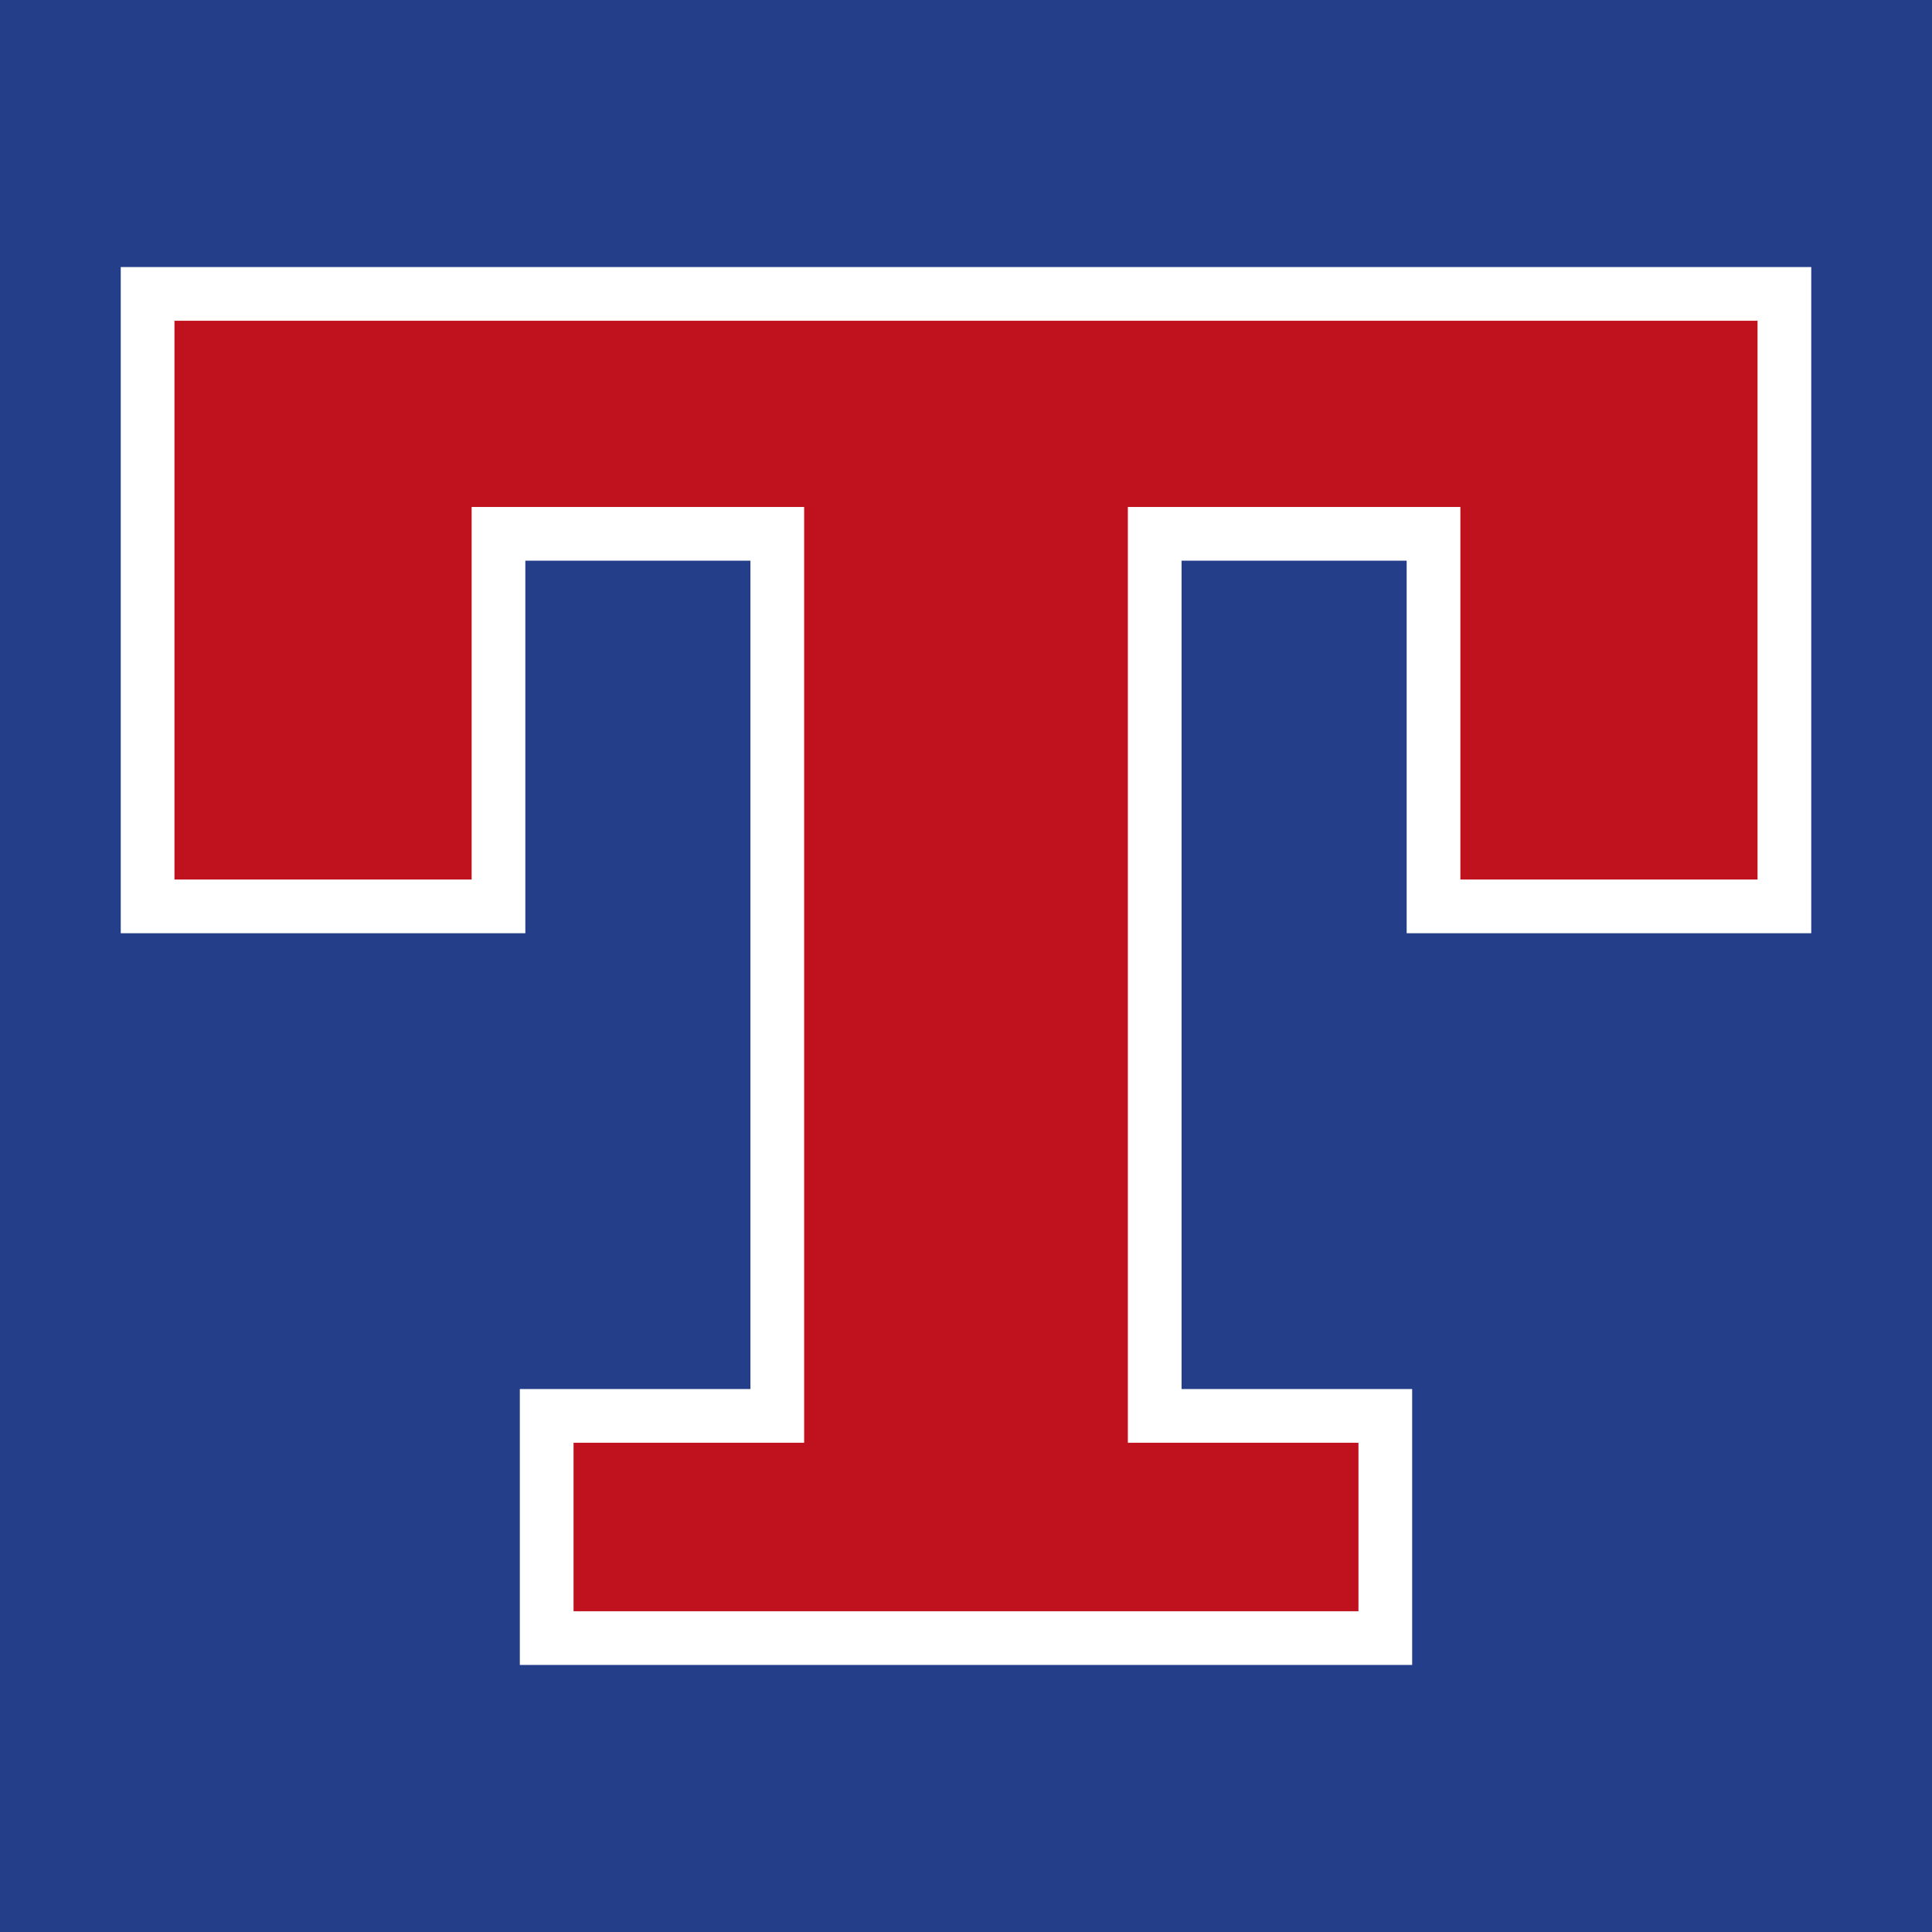
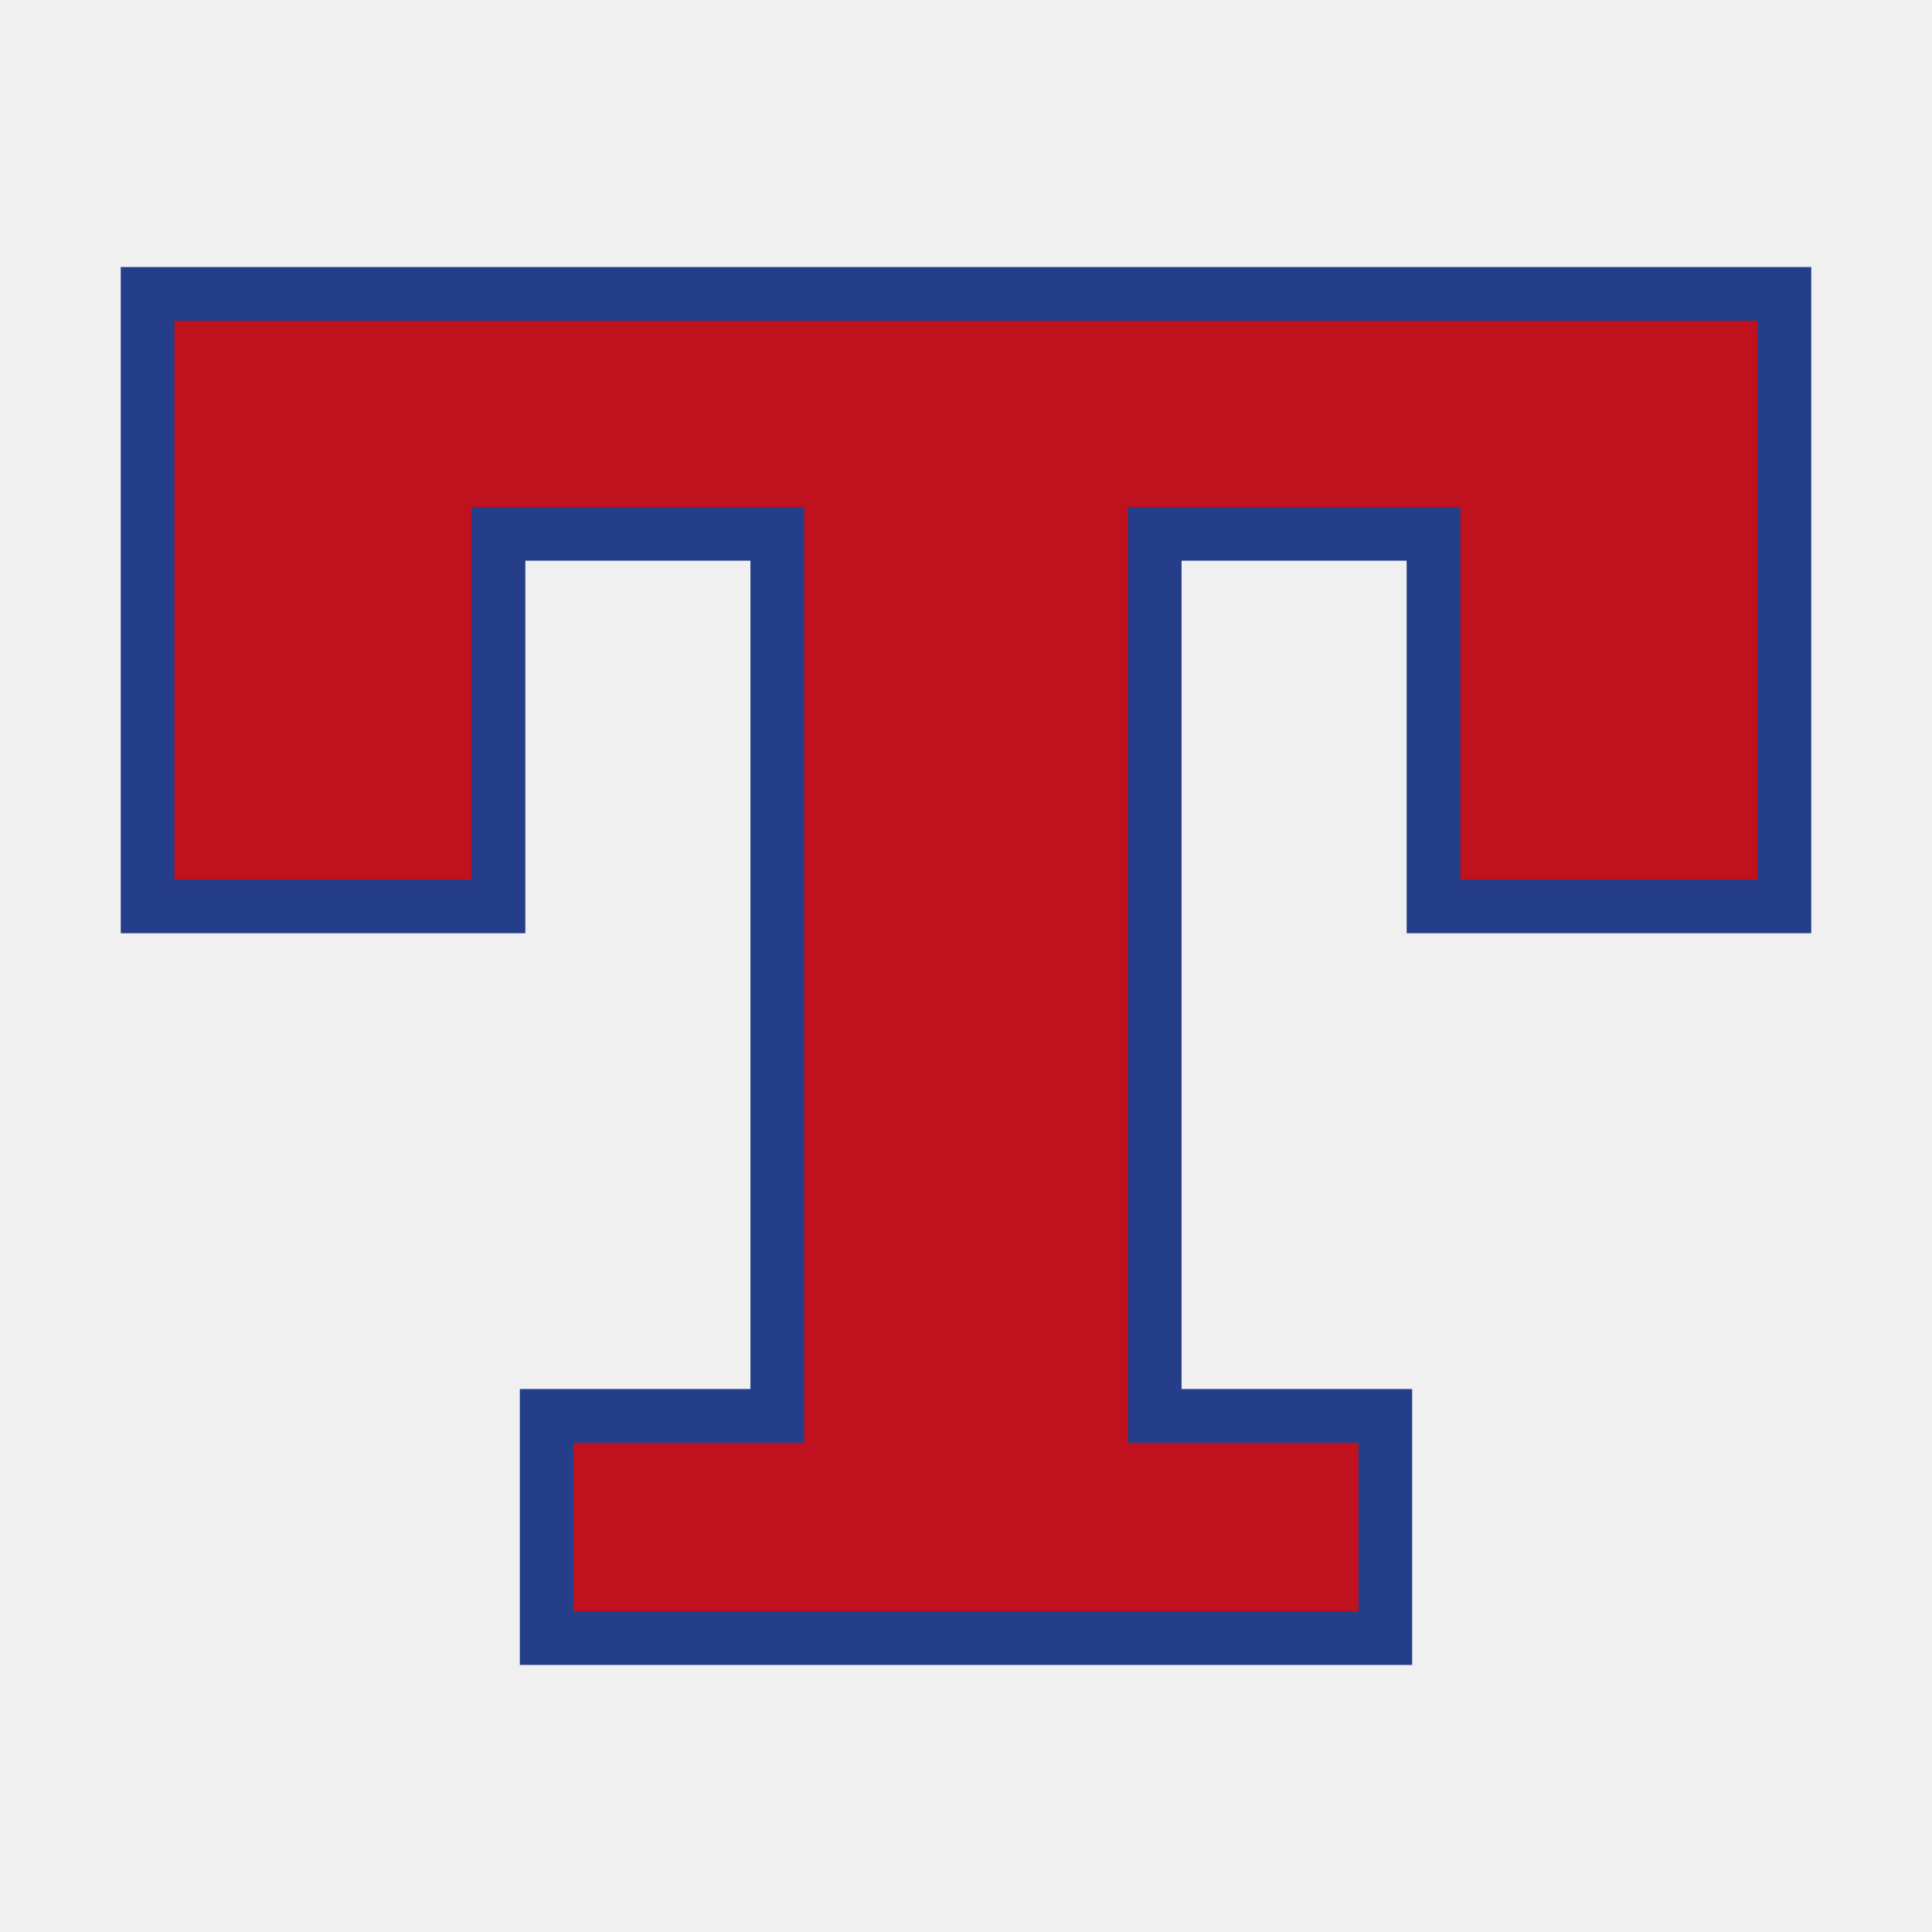
<svg xmlns="http://www.w3.org/2000/svg" version="1.1" id="Capa_1" x="0px" y="0px" viewBox="0 0 512 512" style="enable-background:new 0 0 512 512;" xml:space="preserve">
  <style type="text/css">
	.st0{fill:#243E8A;}
- 	.st1{fill:#FFFFFF;}
+ 	.st1{fill:#243E8A;}
	.st2{fill:#C0111E;}
</style>
-   <rect class="st0" width="512" height="512" />
  <g>
    <polygon class="st1" points="137.763,441.229 137.763,368.111 198.874,368.111 198.874,148.586 139.219,148.586 139.219,247.316    32,247.316 32,70.771 480,70.771 480,247.316 372.781,247.316 372.781,148.586 313.126,148.586 313.126,368.111 374.237,368.111    374.237,441.229  " />
    <polygon class="st2" points="256,85.004 46.233,85.004 46.233,233.083 124.986,233.083 124.986,134.354 213.107,134.354    213.107,382.344 168.482,382.344 153.783,382.344 151.996,382.344 151.996,384.074 151.996,396.961 151.996,426.996 256,426.996    360.004,426.996 360.004,396.961 360.004,384.074 360.004,382.344 358.217,382.344 343.518,382.344 298.893,382.344    298.893,134.354 387.014,134.354 387.014,233.083 465.767,233.083 465.767,85.004  " />
  </g>
</svg>
